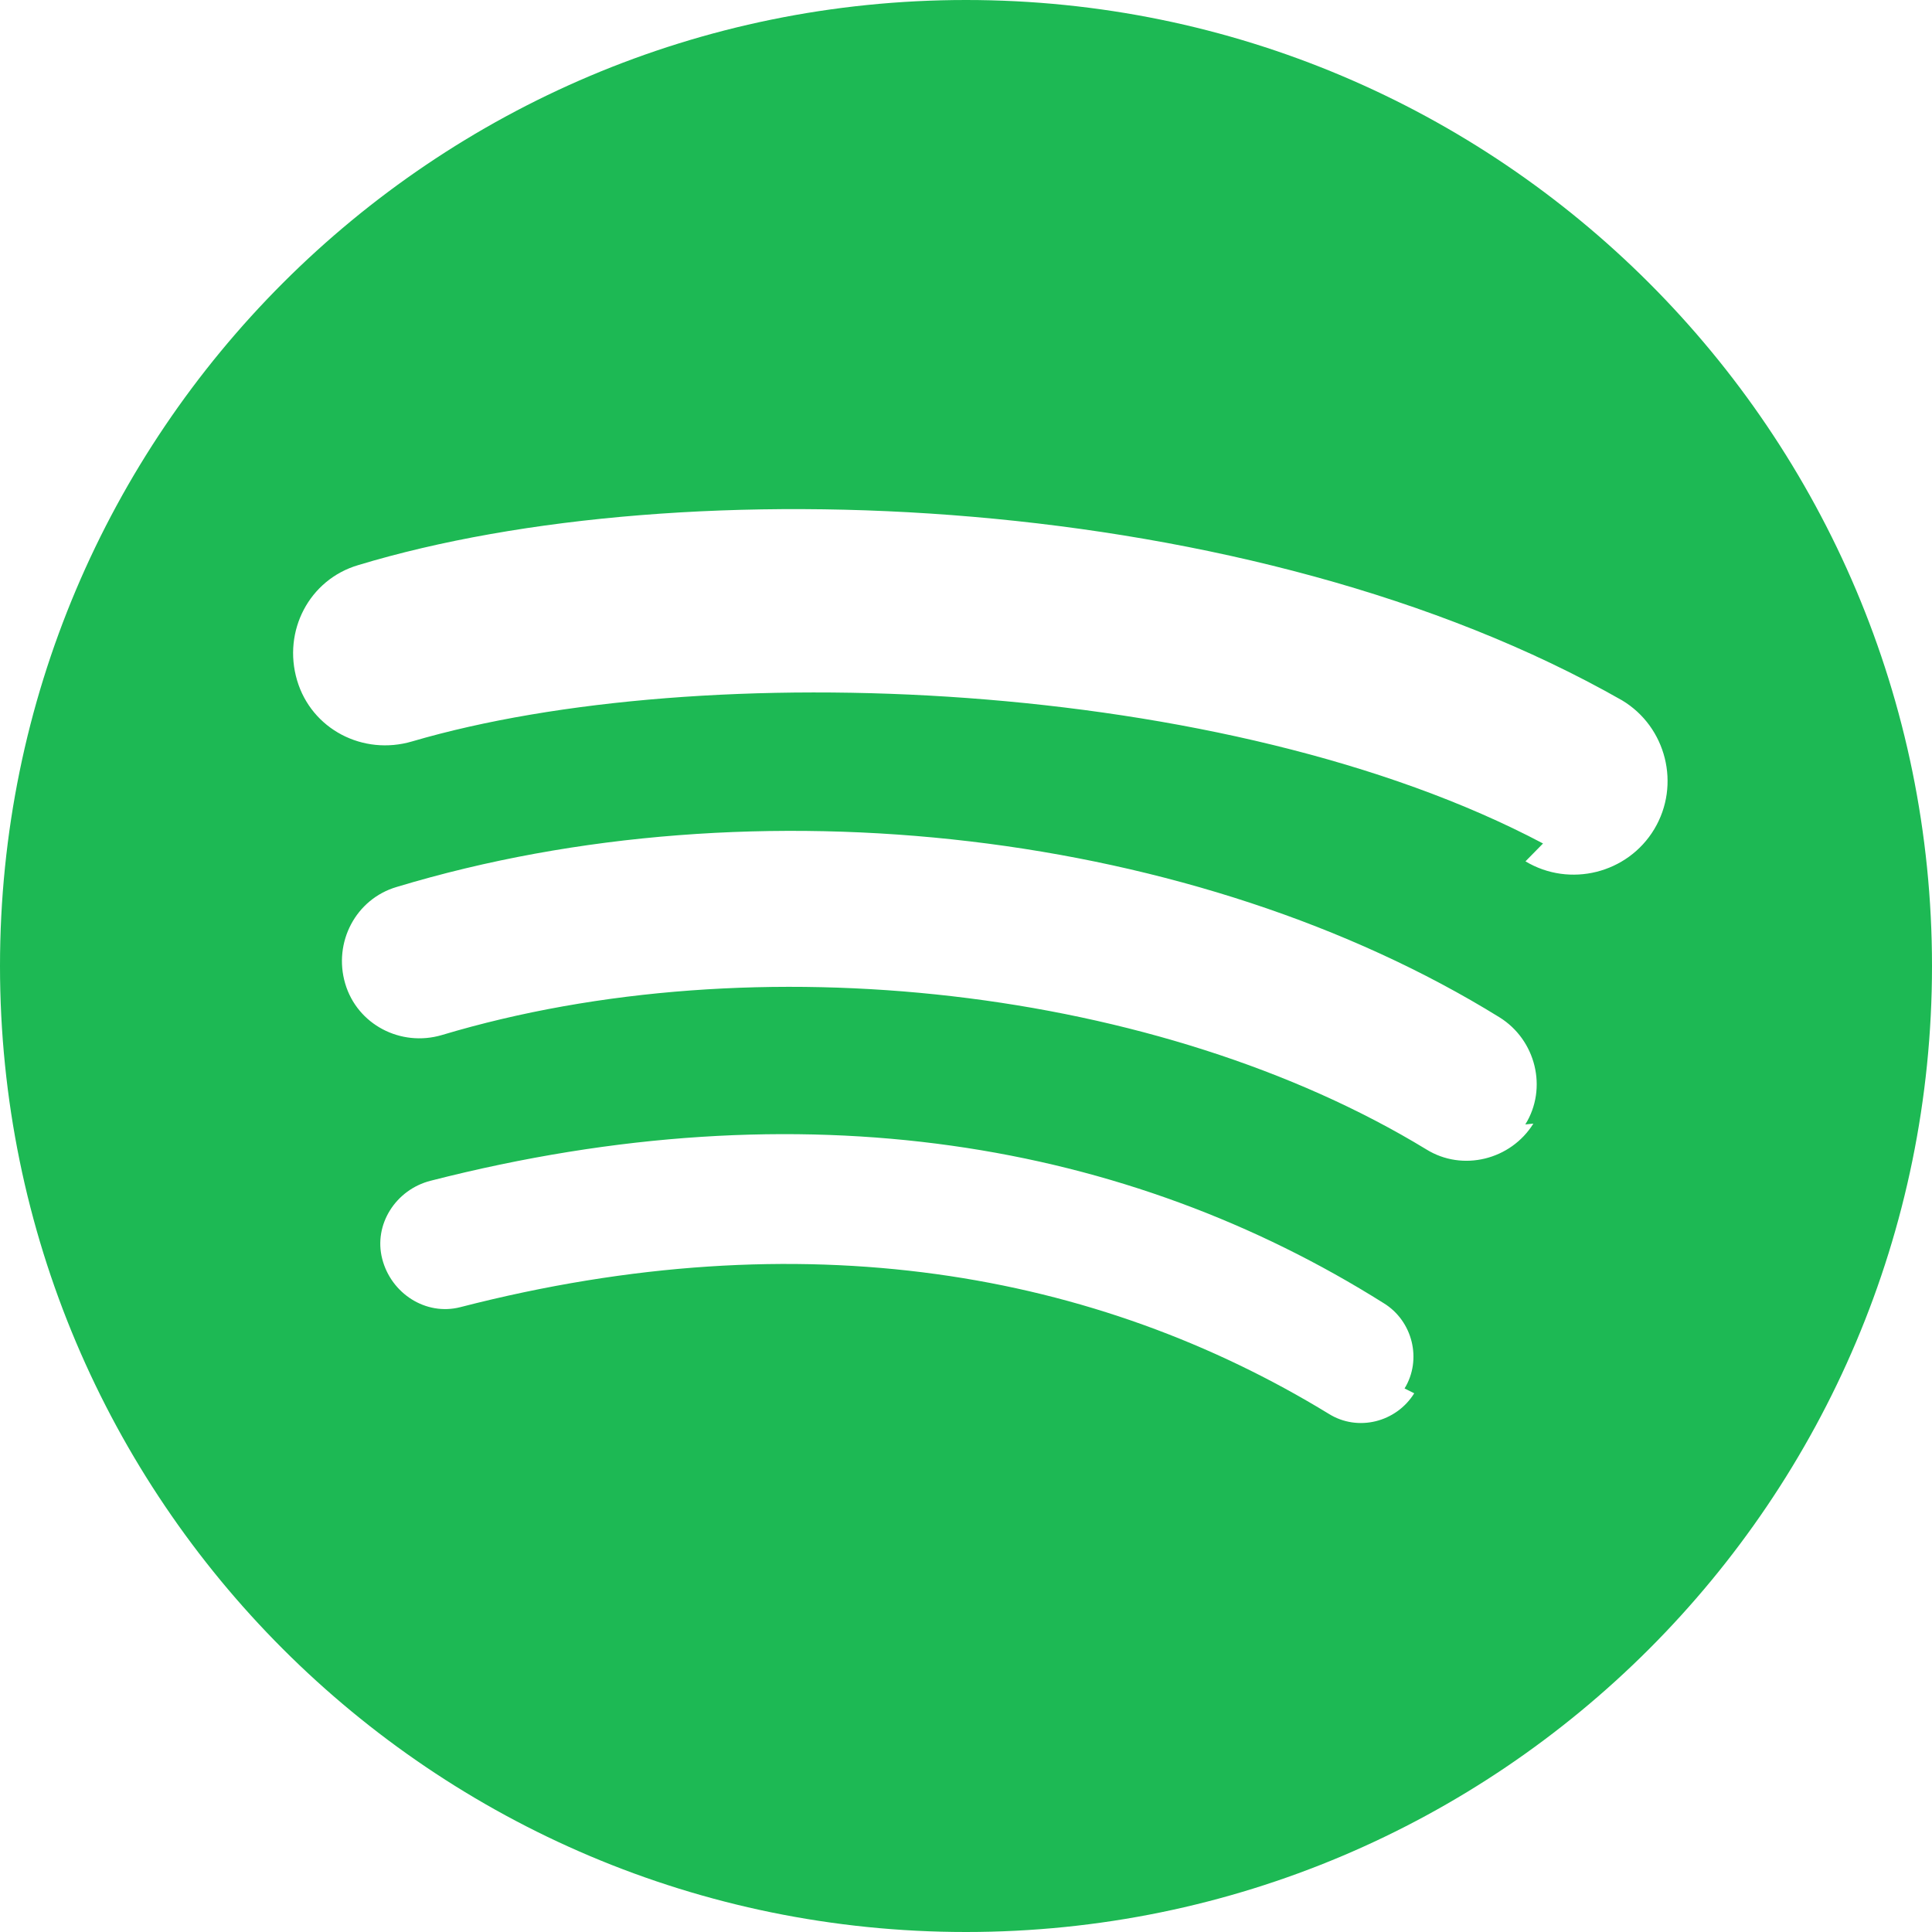
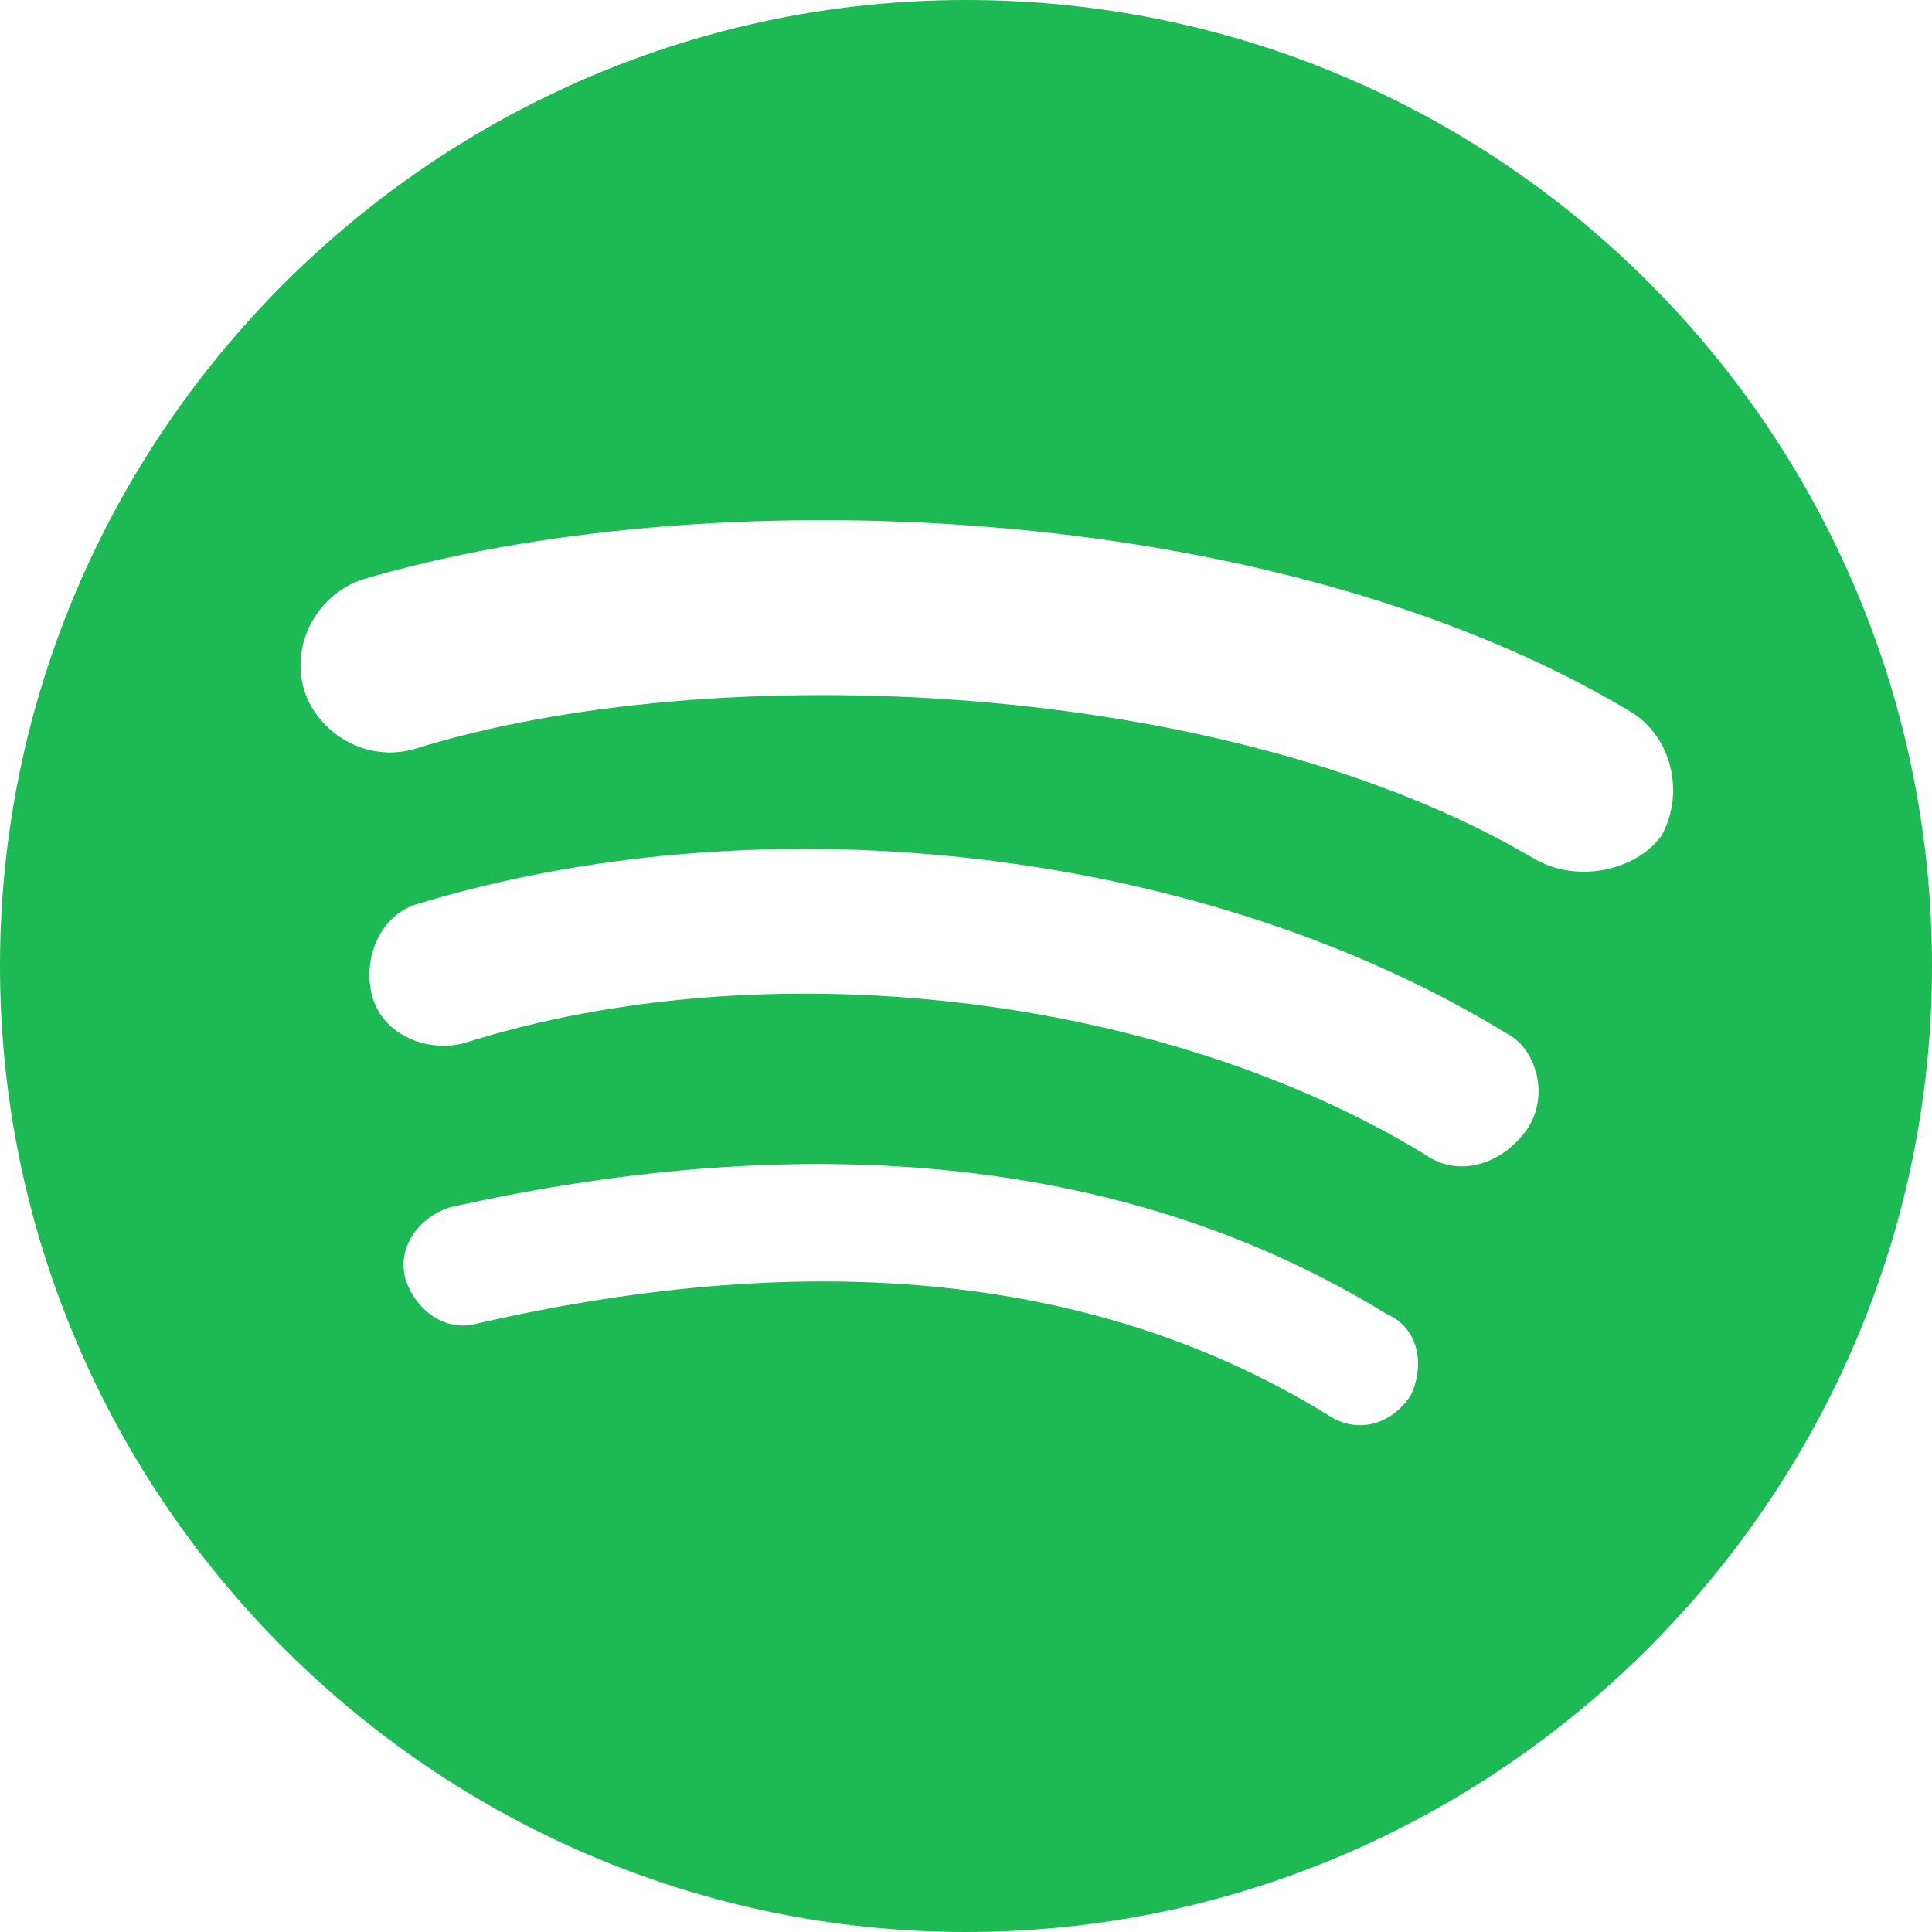
- <svg xmlns="http://www.w3.org/2000/svg" viewBox="0 0 24 24" fill="#1DB954" width="24" height="24">
-   <path d="M12 0C5.373 0 0 5.373 0 12s5.373 12 12 12 12-5.373 12-12S18.627 0 12 0zm5.568 17.308c-.224.36-.7.48-1.06.256-2.89-1.766-6.527-2.424-10.79-1.326-.428.11-.86-.17-.97-.6-.11-.428.17-.86.6-.97 4.65-1.19 8.66-.48 11.84 1.52.36.22.48.7.26 1.06zm1.48-3.35c-.28.45-.88.6-1.33.32-3.3-2.01-8.33-2.59-12.23-1.42-.51.15-1.05-.13-1.2-.64-.15-.51.13-1.05.64-1.2 4.47-1.35 9.95-.7 13.7 1.62.45.28.6.88.32 1.33zm.12-3.48C15.24 8.4 8.7 8.16 5.12 9.21c-.61.18-1.25-.15-1.43-.76-.18-.61.15-1.25.76-1.43 4.03-1.22 11.1-.94 15.7 1.68.55.33.73 1.05.4 1.6-.33.55-1.05.73-1.6.4z" />
+ <svg xmlns="http://www.w3.org/2000/svg" role="img" viewBox="0 0 24 24">
+   <path d="M12 0C5.4 0 0 5.4 0 12s5.4 12 12 12 12-5.4 12-12S18.66 0 12 0zm5.521 17.34c-.24.359-.66.48-1.021.24-2.82-1.74-6.36-2.101-10.561-1.141-.418.122-.779-.179-.899-.539-.12-.421.18-.78.54-.9 4.56-1.021 8.52-.6 11.64 1.32.42.18.479.659.301 1.02zm1.44-3.3c-.301.42-.841.6-1.262.3-3.239-1.98-8.159-2.58-11.939-1.38-.479.12-1.02-.12-1.14-.6-.12-.48.12-1.021.6-1.141C9.6 9.9 15 10.561 18.72 12.84c.361.181.54.78.241 1.2zm.12-3.36C15.24 8.4 8.82 8.16 5.16 9.301c-.6.179-1.2-.181-1.38-.721-.18-.601.18-1.2.72-1.381 4.26-1.26 11.28-1.02 15.721 1.621.539.3.719 1.02.419 1.56-.299.421-1.02.599-1.559.3z" fill="#1DB954" />
</svg>
